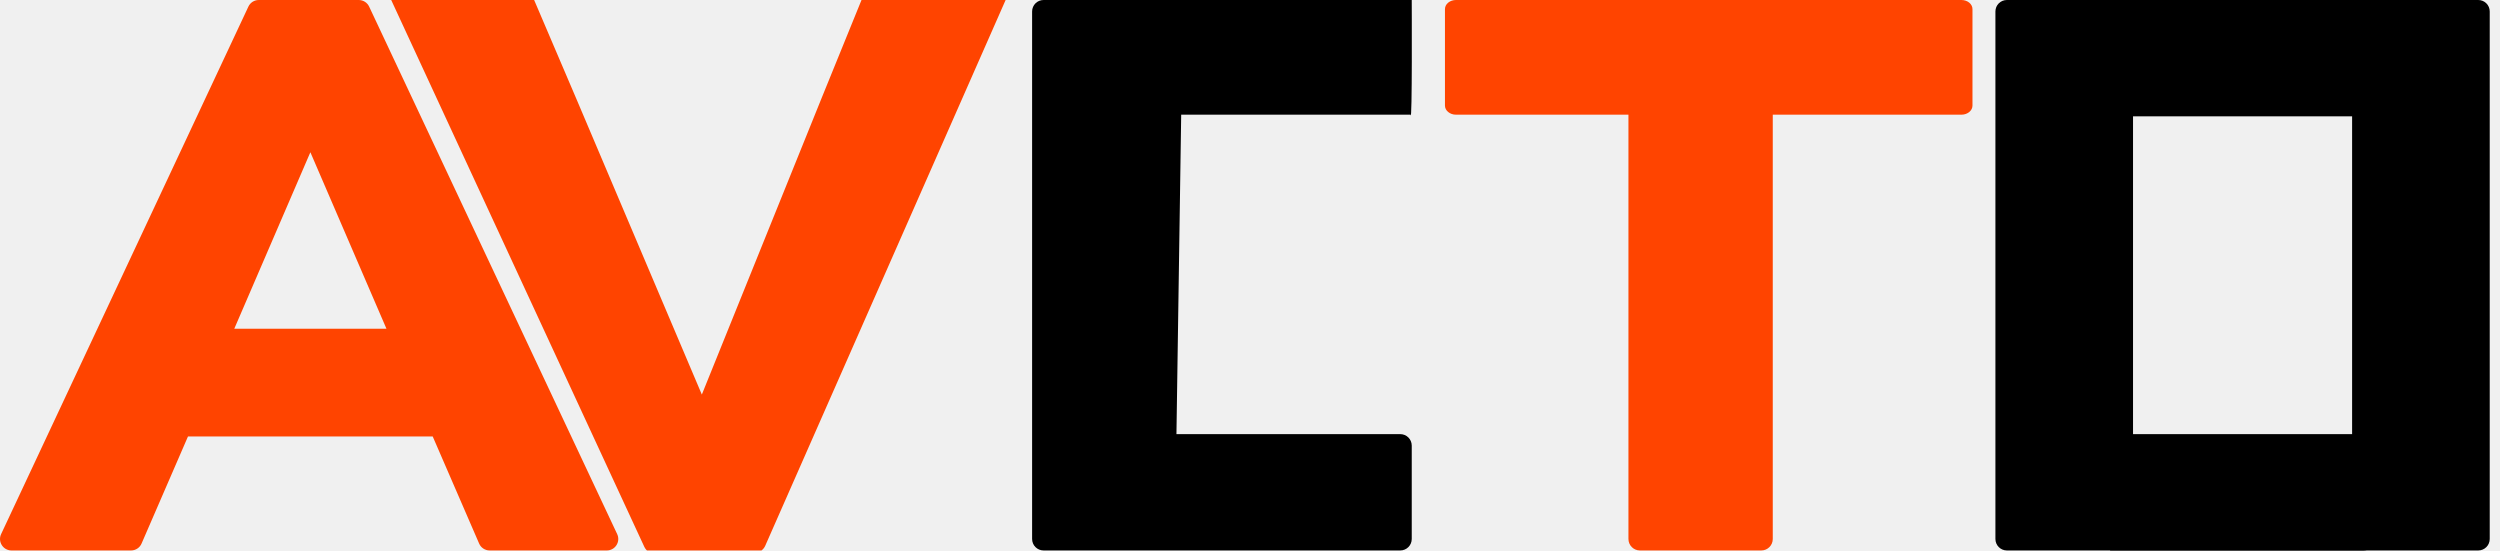
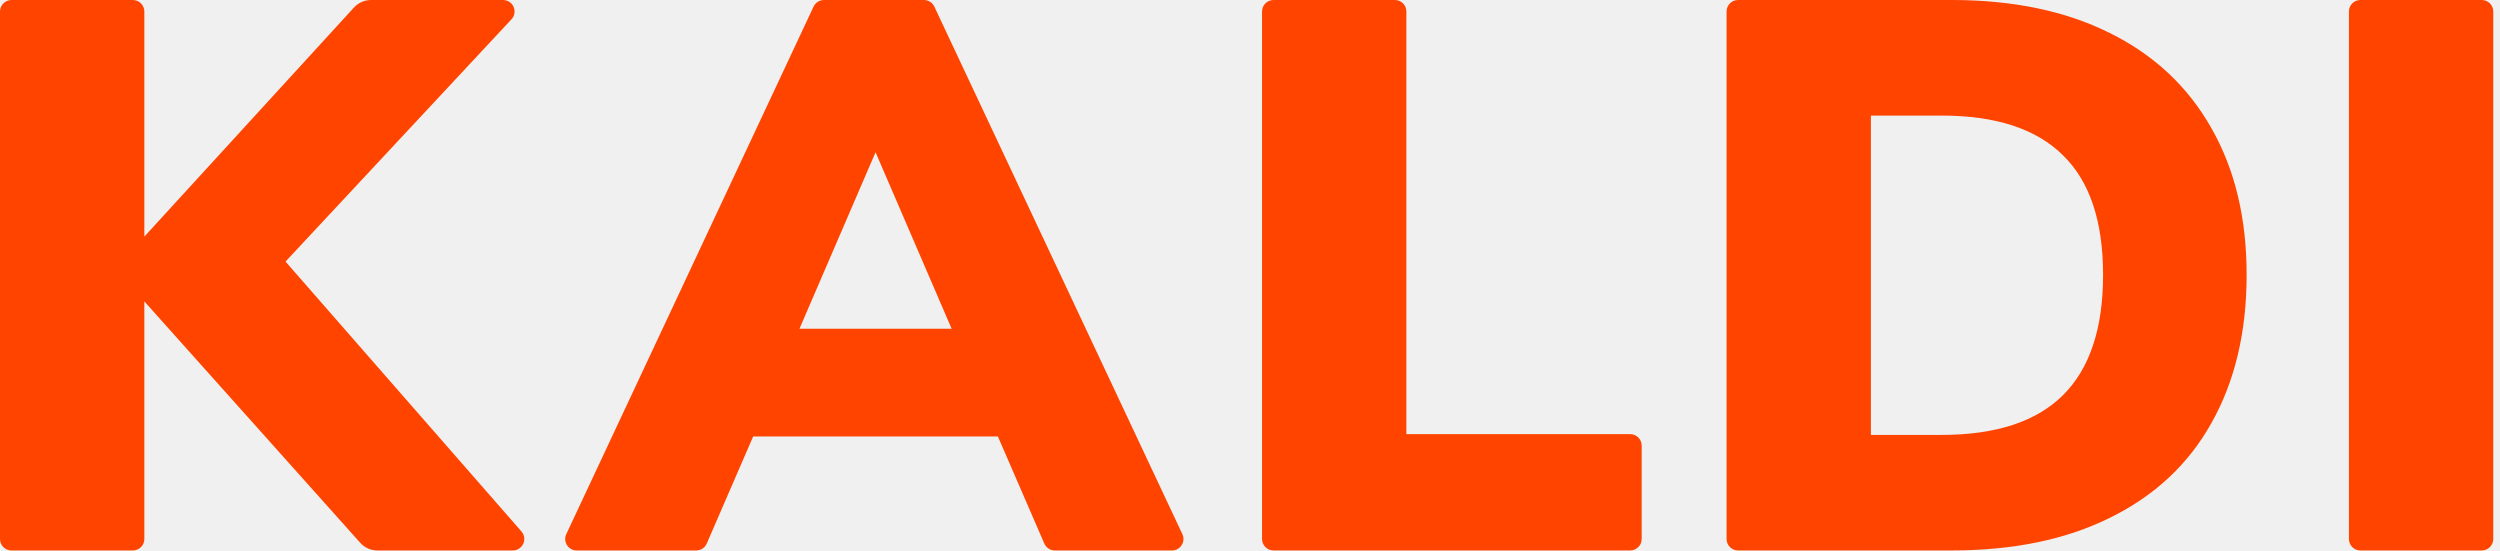
- <svg xmlns="http://www.w3.org/2000/svg" width="109" height="24" viewBox="0 0 109 24" fill="none">
-   <g clip-path="url(#clip0)">
-     <path d="M87.5 24C87.224 24 87 23.776 87 23.5V0.5C87 0.224 87.224 0 87.5 0H103.552L103.5 5H93V18.928H103.052C103.328 18.928 103.552 19.152 103.552 19.428V23.5C103.552 23.776 103.328 24 103.052 24H87.5Z" fill="black" />
-     <path d="M108.052 4.29153e-06C108.328 4.29153e-06 108.552 0.224 108.552 0.5V23.5C108.552 23.776 108.328 24 108.052 24L92 24L92.052 19L102.552 19V5.072L92.5 5.072C92.224 5.072 92 4.848 92 4.572V0.5C92 0.224 92.224 4.29153e-06 92.5 4.29153e-06L108.052 4.29153e-06Z" fill="black" />
-     <path d="M71.5 24C71.224 24 71 23.776 71 23.5V0.5C71 0.224 71.224 0 71.5 0H76.793C77.069 0 77.293 0.224 77.293 0.5V23.5C77.293 23.776 77.069 24 76.793 24H71.5Z" fill="#FF4400" />
-     <path d="M63 0.397C63 0.178 63.215 -9.64881e-10 63.479 -9.5368e-10L85.521 0C85.785 0 86 0.178 86 0.397L86 4.603C86 4.822 85.785 5 85.521 5L63.479 5C63.215 5 63 4.822 63 4.603L63 0.397Z" fill="#FF4400" />
-     <path d="M45.5 24C45.224 24 45 23.776 45 23.5V0.5C45 0.224 45.224 0 45.5 0H61.552C61.552 0 61.577 5.5 61.5 5H51.5L51.293 18.928H61.052C61.328 18.928 61.552 19.152 61.552 19.428V23.5C61.552 23.776 61.328 24 61.052 24H45.5Z" fill="black" />
-     <path d="M22.61 -0.813C22.81 -0.815 22.992 -0.694 23.073 -0.504L25.143 4.342L35.834 4.248L37.819 -0.632C37.897 -0.824 38.076 -0.948 38.276 -0.95L43.498 -0.996C43.865 -0.999 44.111 -0.604 43.959 -0.258L33.365 23.793C33.285 23.977 33.108 24.096 32.914 24.097L28.547 24.135C28.353 24.137 28.176 24.022 28.091 23.84L17.046 -0.022C16.887 -0.366 17.126 -0.765 17.492 -0.769L22.61 -0.813ZM35.834 4.248L25.143 4.342L30.6 17.203L35.834 4.248Z" fill="#FF4400" />
-     <path d="M21.349 24C21.15 24 20.969 23.882 20.89 23.699L18.866 19.03H8.196L6.172 23.699C6.093 23.882 5.913 24 5.713 24H0.501C0.135 24 -0.107 23.619 0.048 23.288L10.83 0.288C10.912 0.112 11.089 0 11.283 0H15.641C15.835 0 16.011 0.112 16.094 0.287L26.909 23.287C27.065 23.619 26.823 24 26.457 24H21.349ZM10.214 14.332H16.849L13.532 6.638L10.215 14.332H10.214Z" fill="#FF4400" />
+ <svg xmlns="http://www.w3.org/2000/svg" xmlns:xlink="http://www.w3.org/1999/xlink" viewBox="0 0 109 24">
+   <g transform="translate(-1470)">
+     <g style="mix-blend-mode:normal" transform="translate(1470)" fill="#f40">
+       <use xlink:href="#b" style="mix-blend-mode:normal" />
+       <use xlink:href="#c" style="mix-blend-mode:normal" />
+       <use xlink:href="#d" style="mix-blend-mode:normal" />
+       <use xlink:href="#e" style="mix-blend-mode:normal" />
+       <use xlink:href="#f" style="mix-blend-mode:normal" />
+     </g>
  </g>
  <defs>
-     <clipPath id="clip0">
-       <rect width="109" height="24" fill="white" />
-     </clipPath>
+     <path id="b" d="M22.735 23.171c.283.323.053.829-.376.829h-5.907c-.285 0-.556-.121-.745-.333l-9.414-10.526v10.36c0 .276-.224.5-.5.5h-5.293c-.276 0-.5-.224-.5-.5v-23c0-.276.224-.5.5-.5h5.293c.276 0 .5.224.5.5v9.815l9.141-9.99c.19-.207.457-.325.738-.325h5.762c.437 0 .664.521.366.841l-9.851 10.563 10.287 11.767z" />
+     <path id="c" d="M45.991 24c-.199 0-.38-.118-.459-.301l-2.024-4.669h-10.67l-2.024 4.669c-.079.183-.259.301-.459.301h-5.212c-.366 0-.608-.381-.453-.712l10.782-23c.082-.176.259-.288.453-.288h4.358c.194 0 .37.112.453.287l10.815 23c.156.332-.086.713-.452.713h-5.108zm-11.135-9.668h6.635l-3.317-7.694-3.317 7.694z" />
+     <path id="d" d="M55.525 24c-.276 0-.5-.224-.5-.5v-23c0-.276.224-.5.5-.5h5.293c.276 0 .5.224.5.5v18.428h9.759c.276 0 .5.224.5.5v4.072c0 .276-.224.5-.5.5h-15.552z" />
+     <path id="e" d="M75.279.5c0-.276.224-.5.5-.5h9.315c2.667 0 4.959.477 6.874 1.43 1.938.953 3.42 2.338 4.446 4.153 1.026 1.793 1.539 3.926 1.539 6.4 0 2.496-.513 4.652-1.539 6.468-1.003 1.793-2.474 3.166-4.412 4.119-1.915.953-4.218 1.43-6.908 1.43h-9.315c-.276 0-.5-.224-.5-.5v-23zm9.37 18.462c2.371 0 4.138-.579 5.301-1.736 1.163-1.157 1.744-2.905 1.744-5.242 0-2.338-.581-4.074-1.744-5.209-1.163-1.157-2.93-1.736-5.301-1.736h-3.078v13.923h3.078z" />
+     <path id="f" d="M102.913 24c-.276 0-.5-.224-.5-.5v-23c0-.276.224-.5.5-.5h5.293c.276 0 .5.224.5.5v23c0 .276-.224.5-.5.5h-5.293z" />
  </defs>
</svg>
